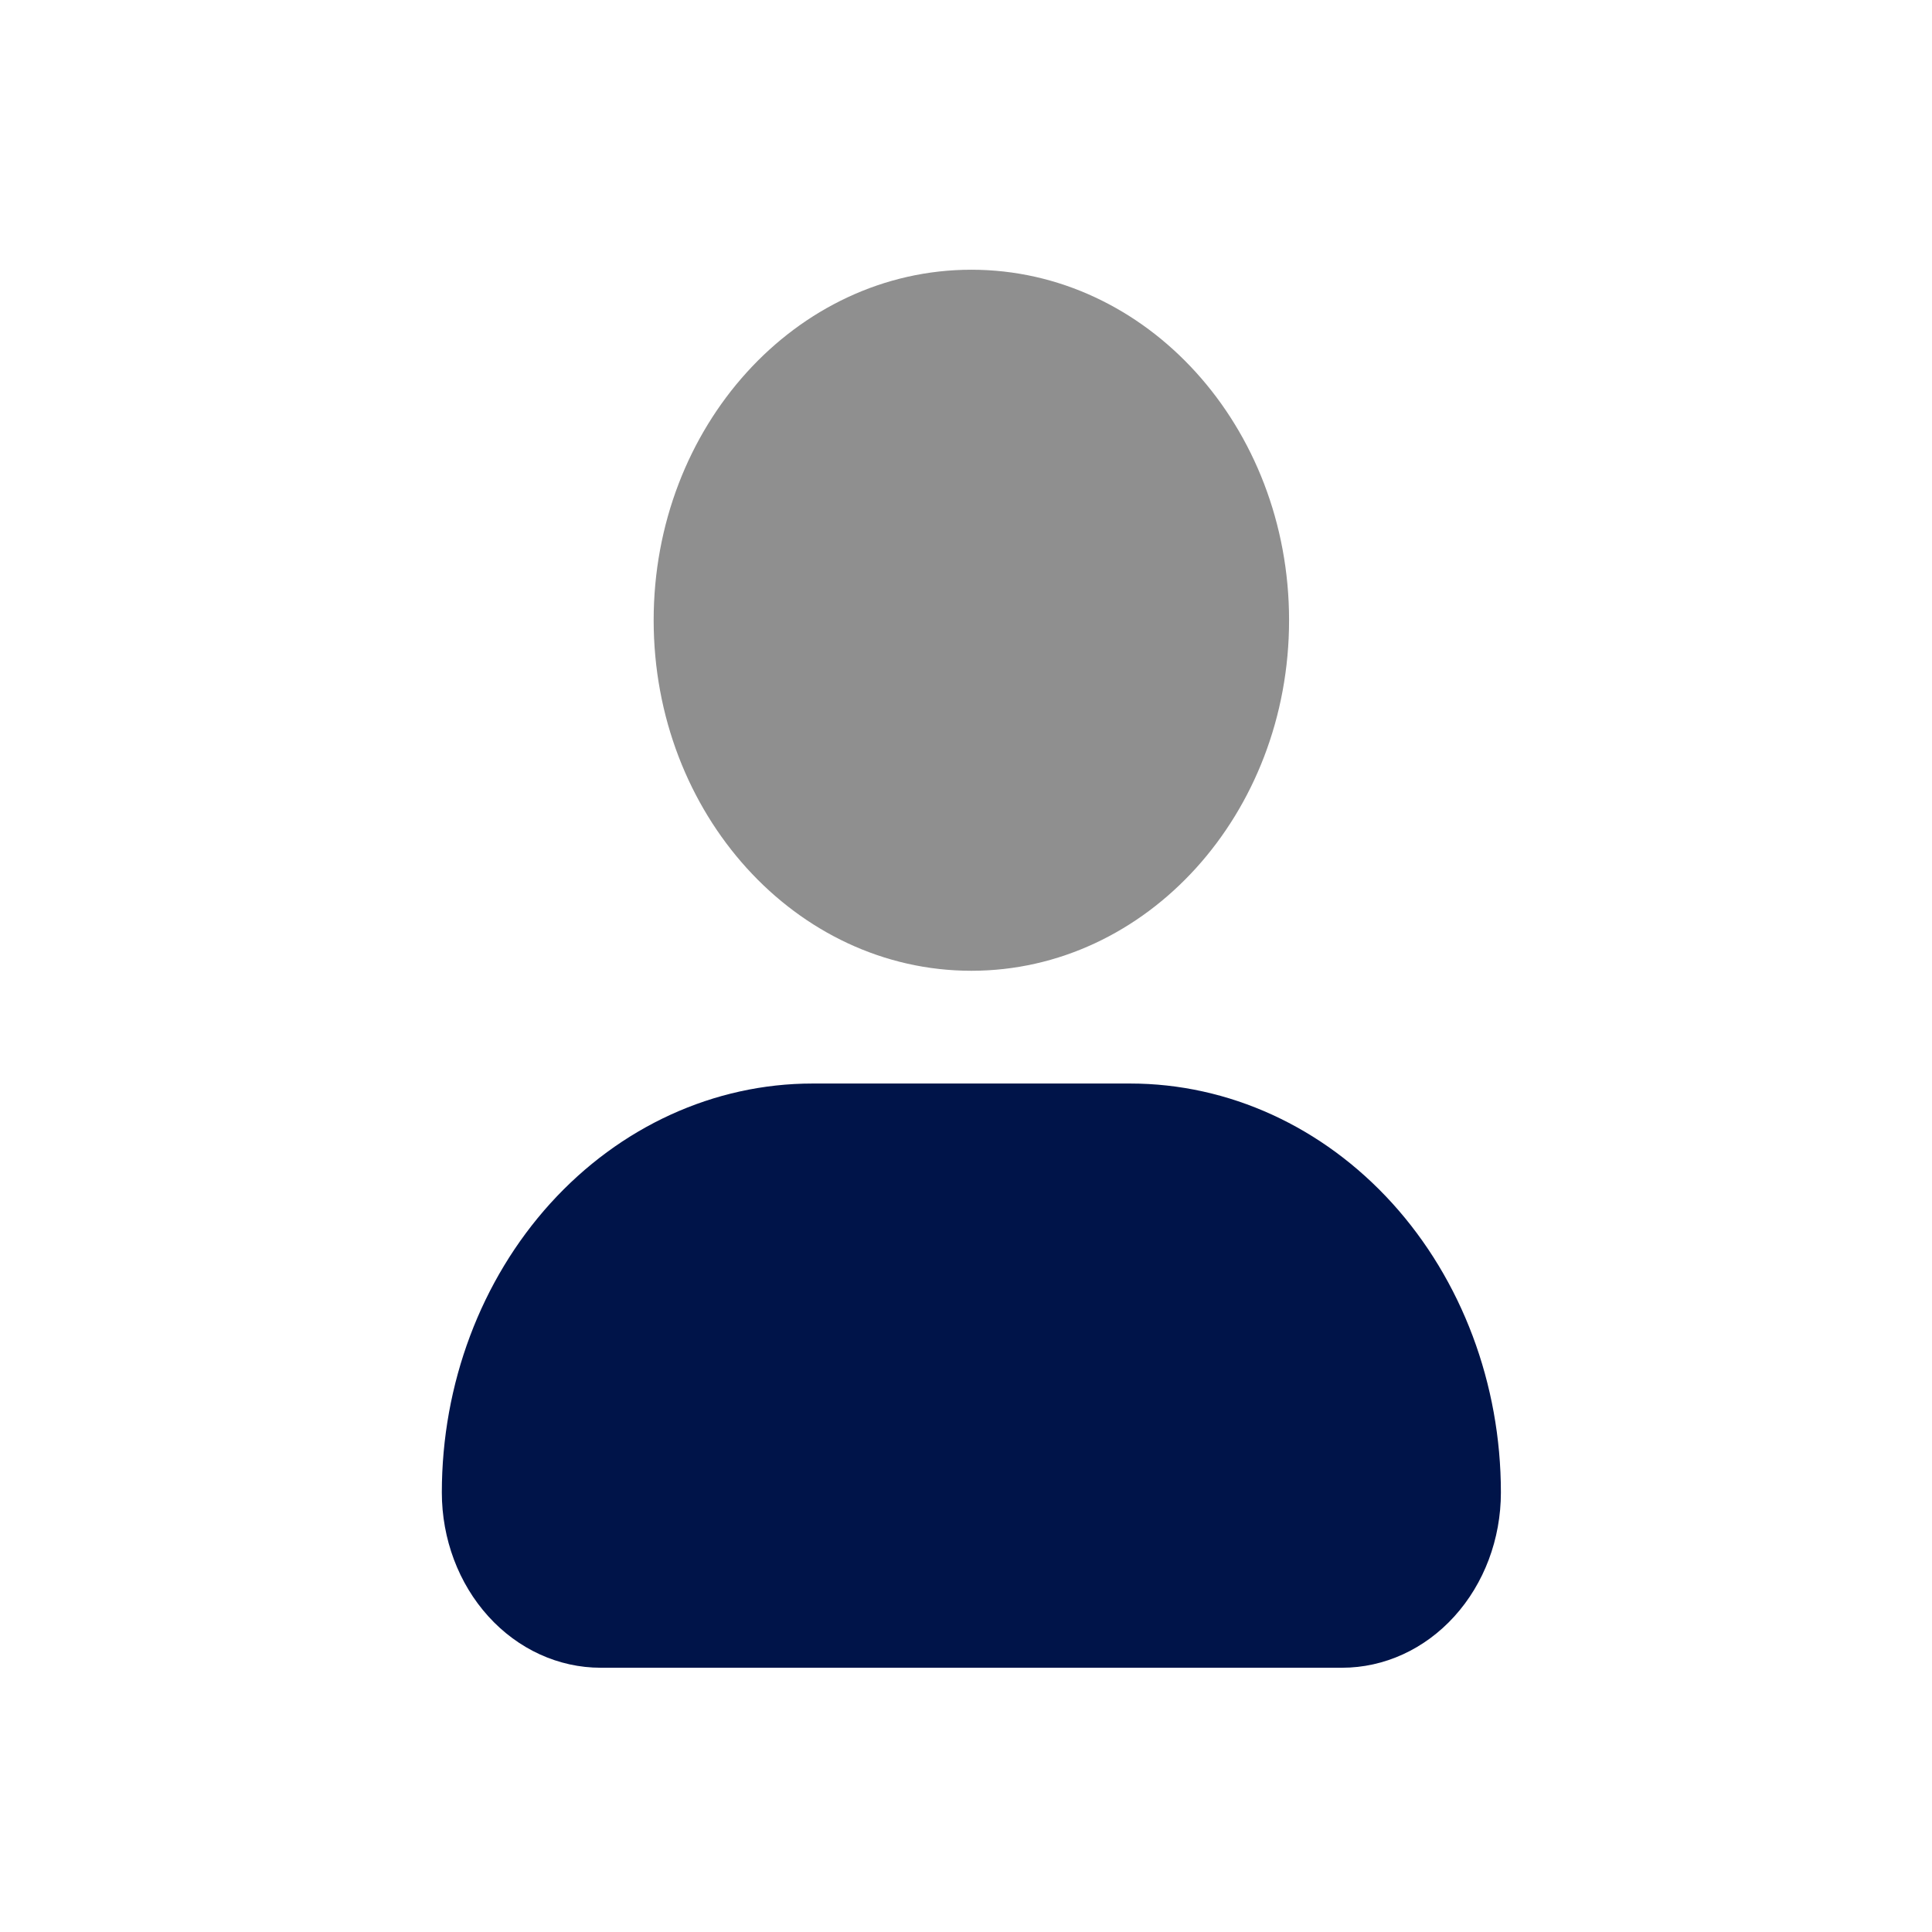
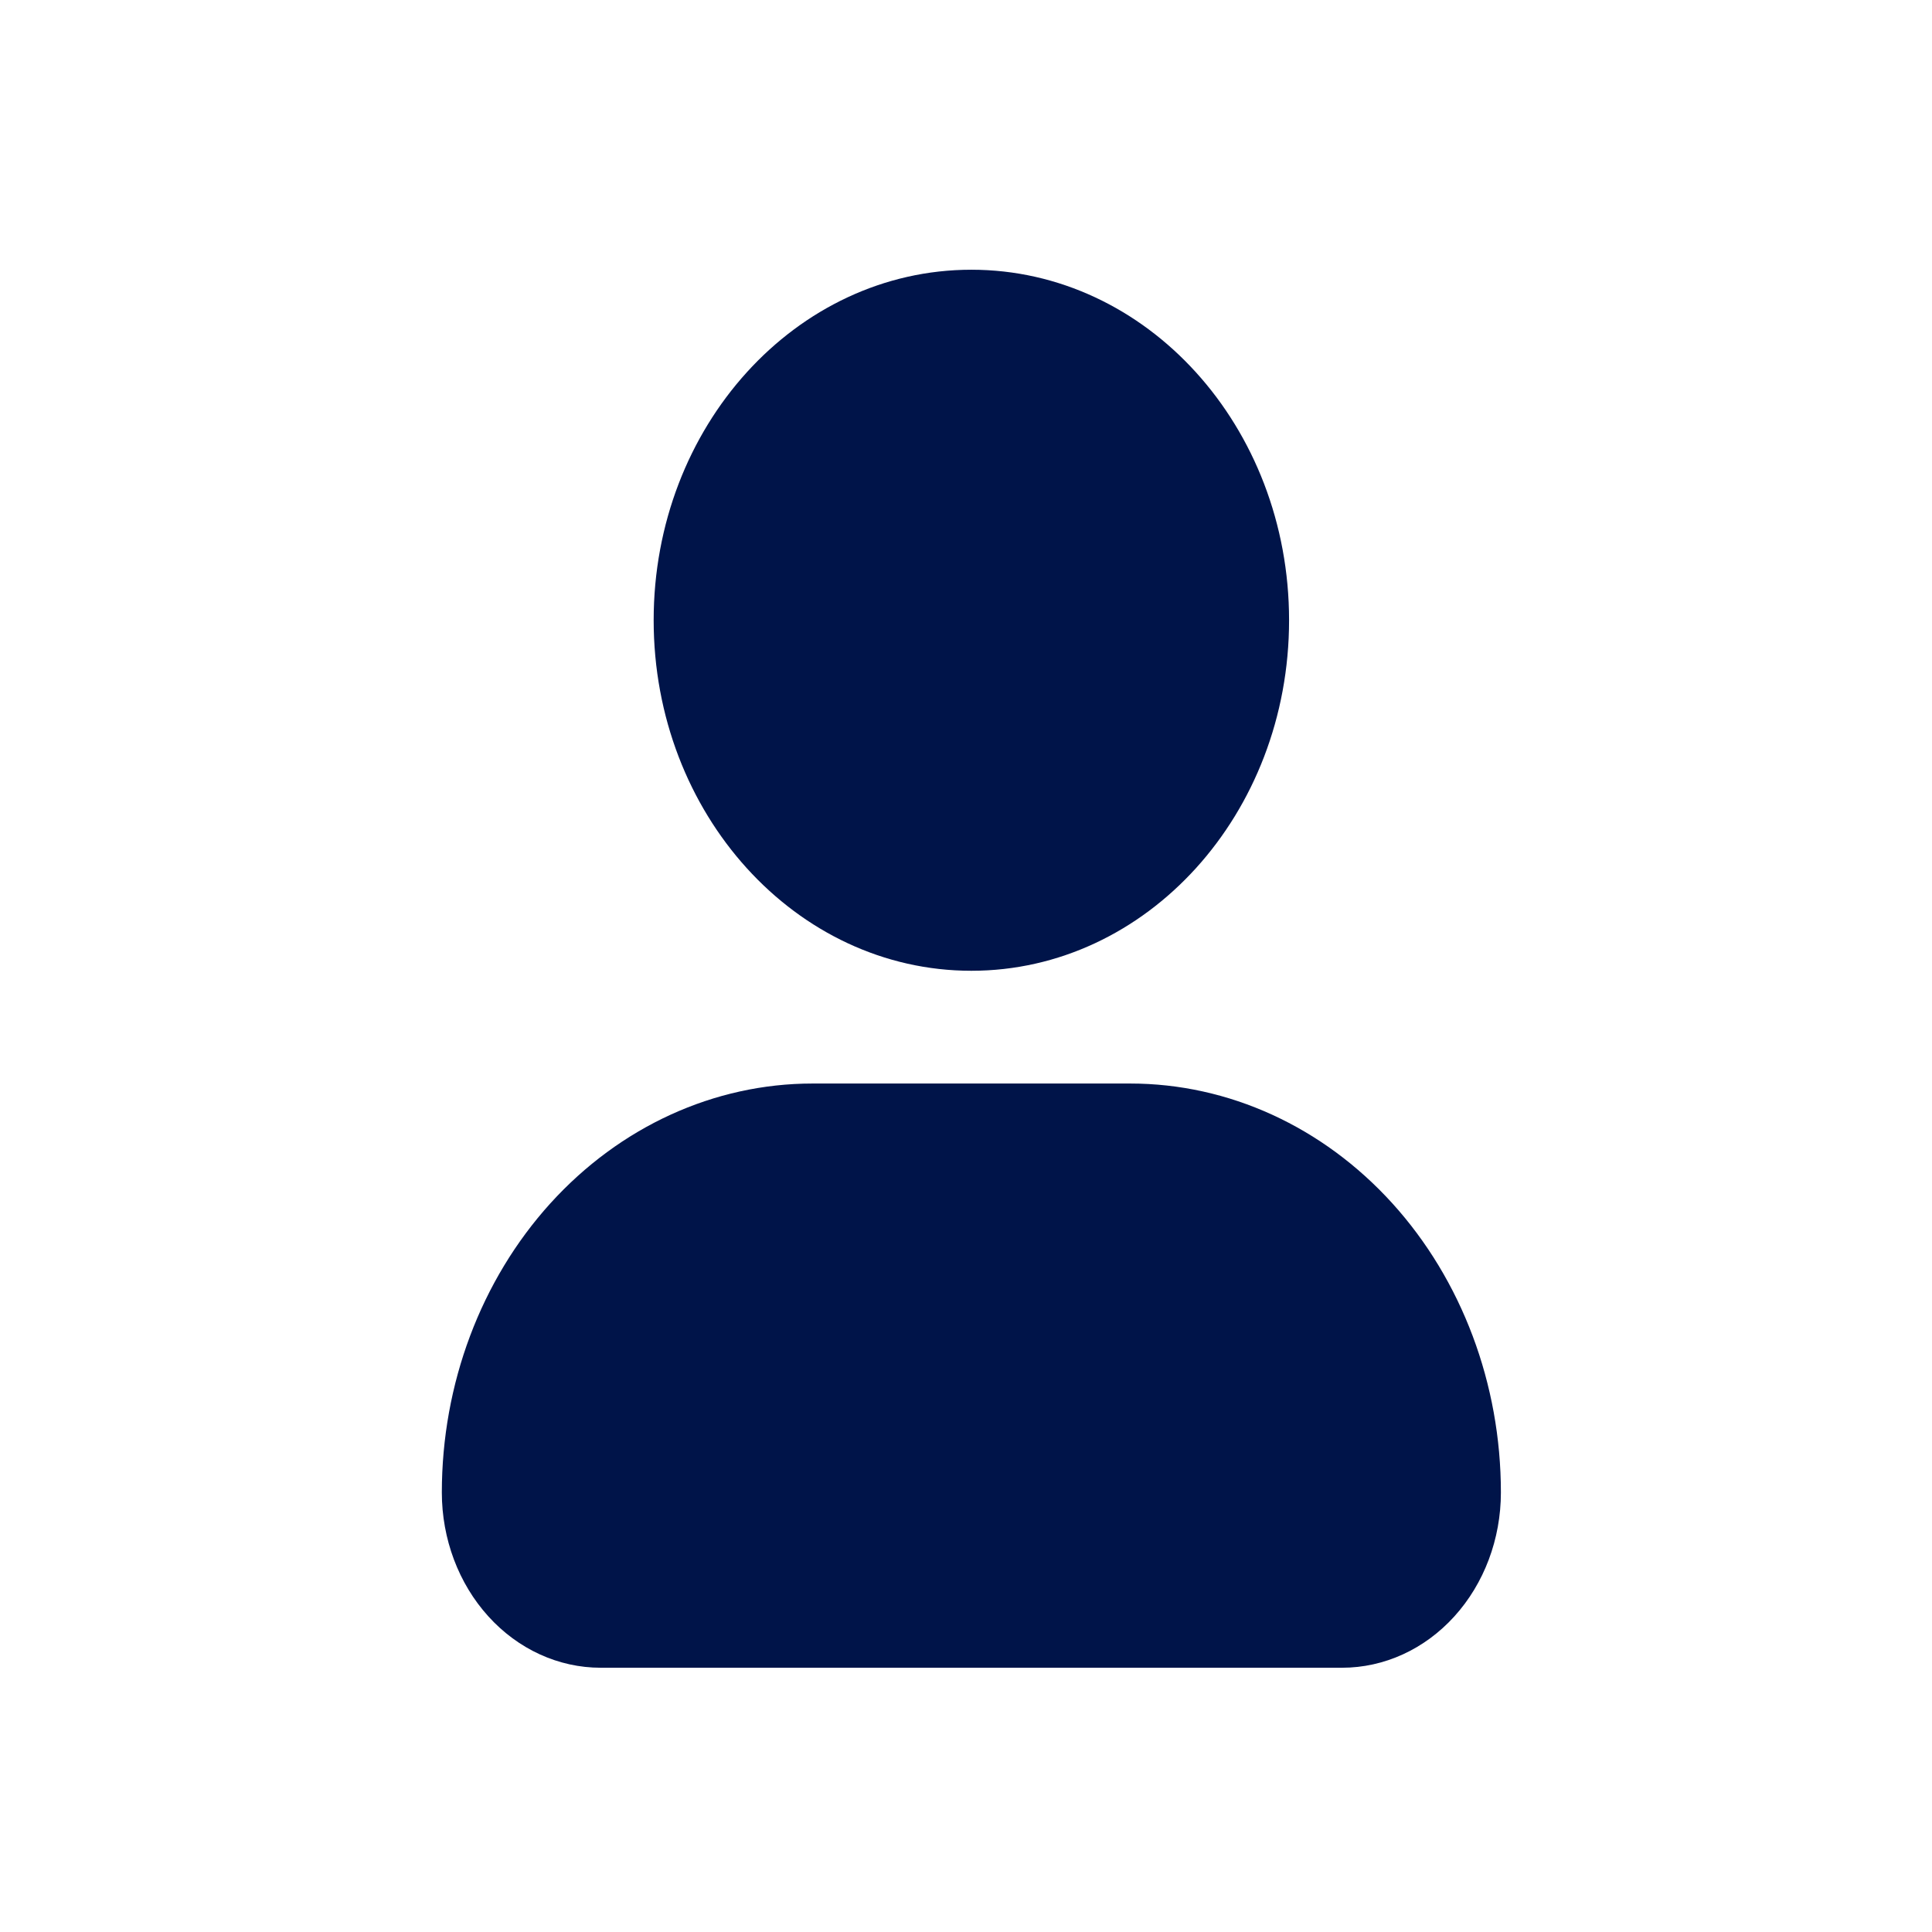
<svg xmlns="http://www.w3.org/2000/svg" width="40" height="40" viewBox="0 0 33 36" fill="none">
-   <path d="M16.6 18.089C19.869 18.089 22.52 15.165 22.52 11.557C22.52 7.95 19.869 5.026 16.6 5.026C13.331 5.026 10.68 7.95 10.68 11.557C10.68 15.165 13.331 18.089 16.6 18.089Z" fill="#8F8F8F" />
+   <path d="M16.6 18.089C19.869 18.089 22.52 15.165 22.52 11.557C22.52 7.95 19.869 5.026 16.6 5.026C13.331 5.026 10.68 7.95 10.68 11.557C10.68 15.165 13.331 18.089 16.6 18.089Z" fill="#001449" />
  <path d="M19.56 20.19H13.64C11.808 20.19 10.052 20.993 8.756 22.422C7.461 23.851 6.733 25.789 6.733 27.81C6.733 28.676 7.045 29.507 7.6 30.119C8.155 30.732 8.908 31.076 9.693 31.076H23.507C24.292 31.076 25.045 30.732 25.6 30.119C26.155 29.507 26.467 28.676 26.467 27.81C26.467 25.789 25.739 23.851 24.444 22.422C23.148 20.993 21.392 20.19 19.56 20.19Z" fill="#001449" />
</svg>
